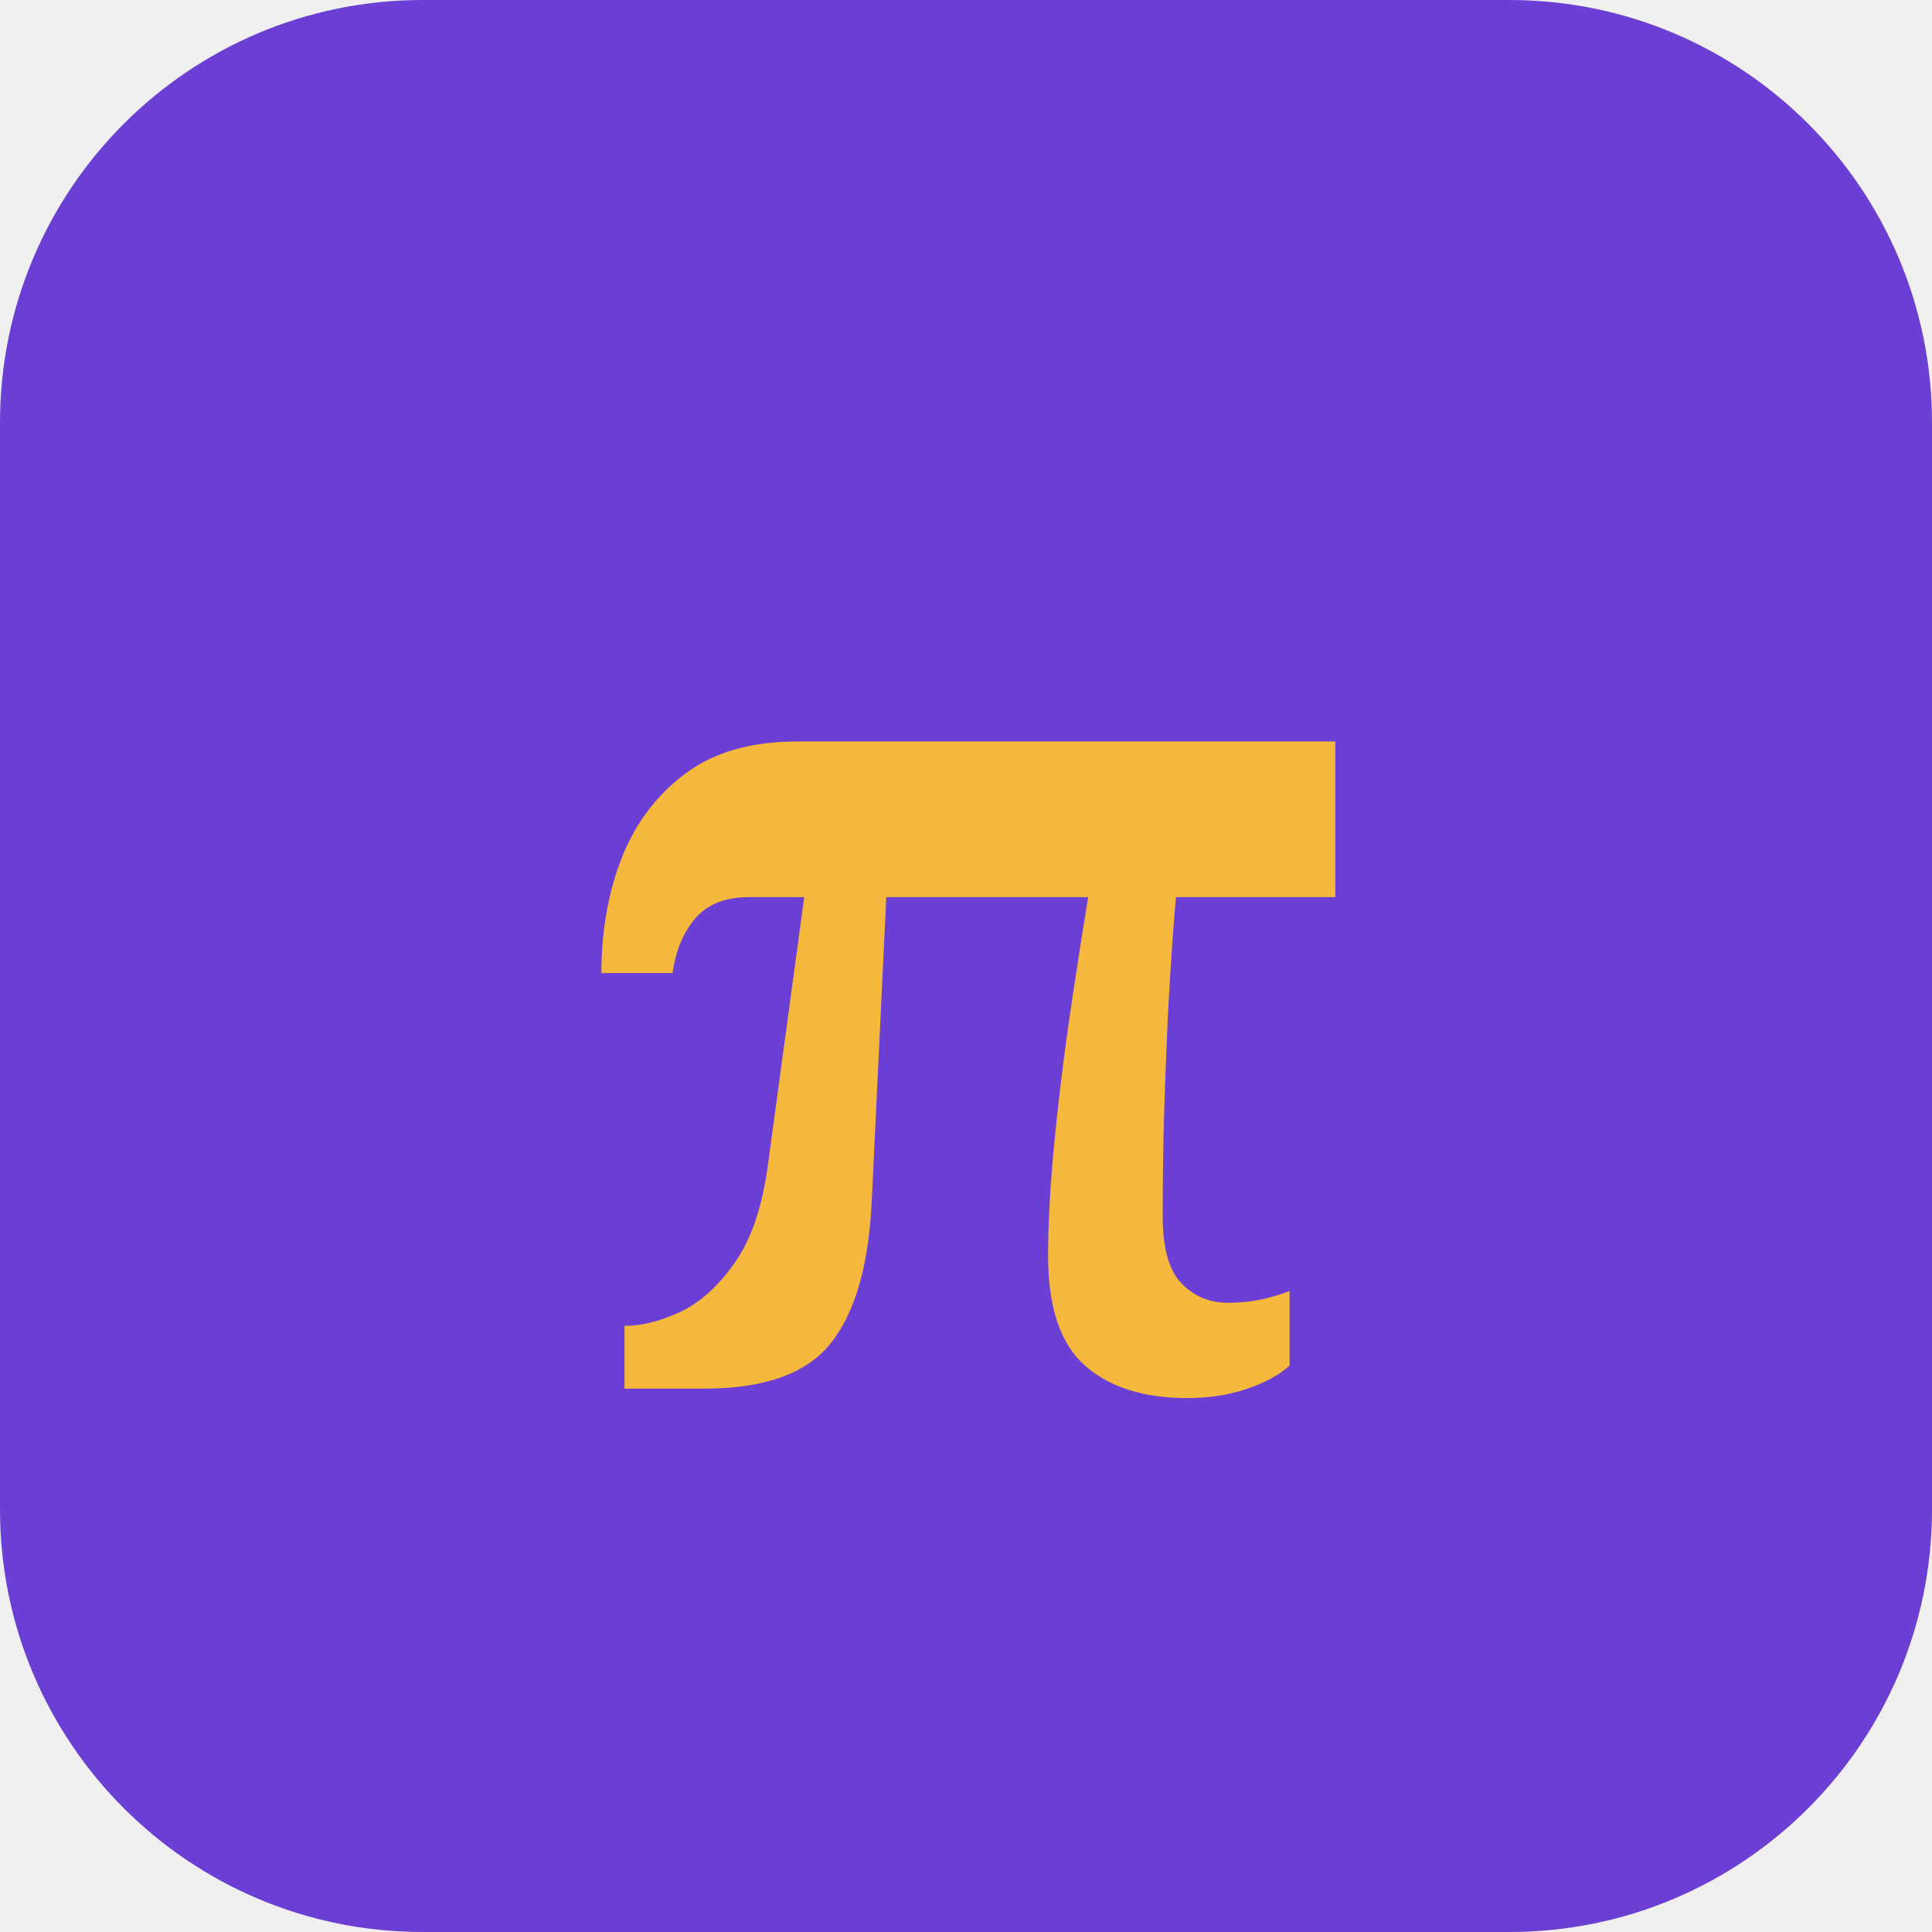
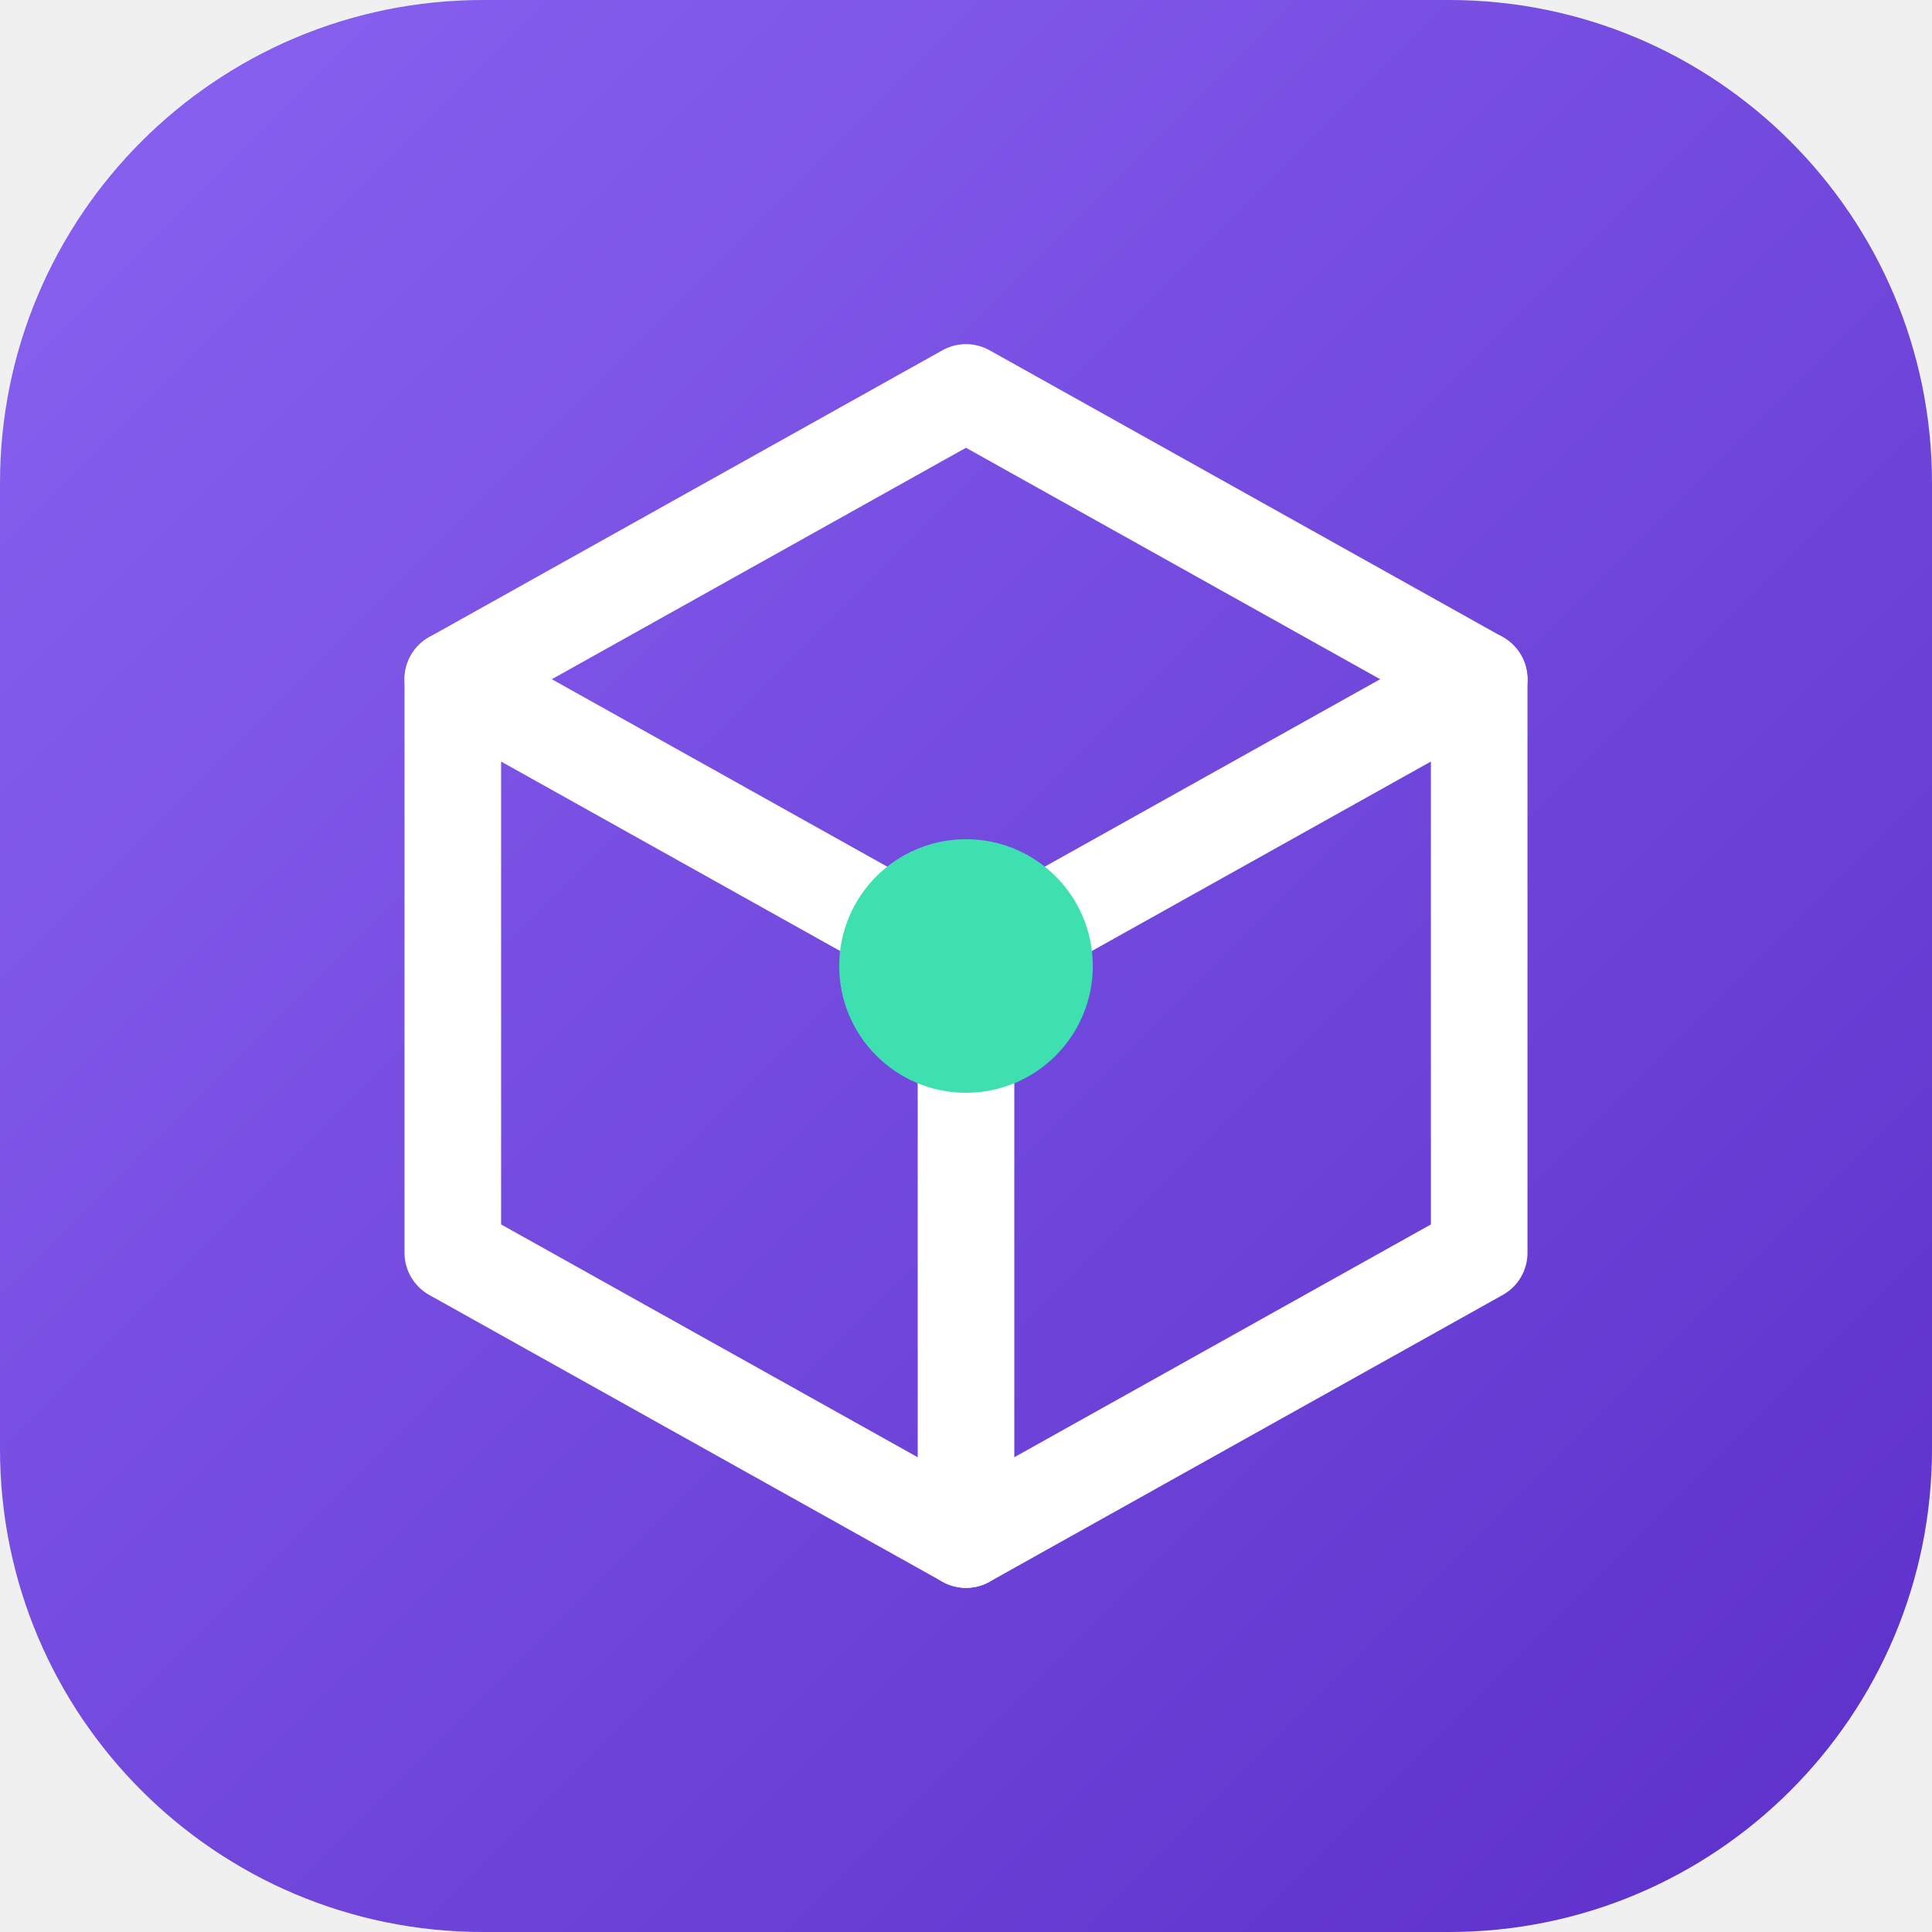
<svg xmlns="http://www.w3.org/2000/svg" viewBox="0 0 64 64">
-   <rect width="64" height="64" rx="14" fill="#6b3fd4" />
-   <text x="32" y="46" font-family="Georgia, serif" font-size="40" font-weight="700" text-anchor="middle" fill="#f5b83d">π</text>
+   <defs>
+     <linearGradient id="a" x1="0" y1="0" x2="1" y2="1">
+       <stop offset="0" stop-color="#8a63f2" />
+       <stop offset="1" stop-color="#5b2fc9" />
+     </linearGradient>
+   </defs>
+   <rect width="64" height="64" rx="16" fill="url(#a)" />
+   <path d="M32 13 49 22.5v19L32 51 15 41.5v-19Z" fill="none" stroke="#fff" stroke-width="3.2" stroke-linejoin="round" />
+   <path d="M15 22.5 32 32l17-9.5M32 32v19" fill="none" stroke="#fff" stroke-width="3.2" stroke-linejoin="round" stroke-linecap="round" />
+   <circle cx="32" cy="32" r="4.2" fill="#3ee0b0" />
</svg>
